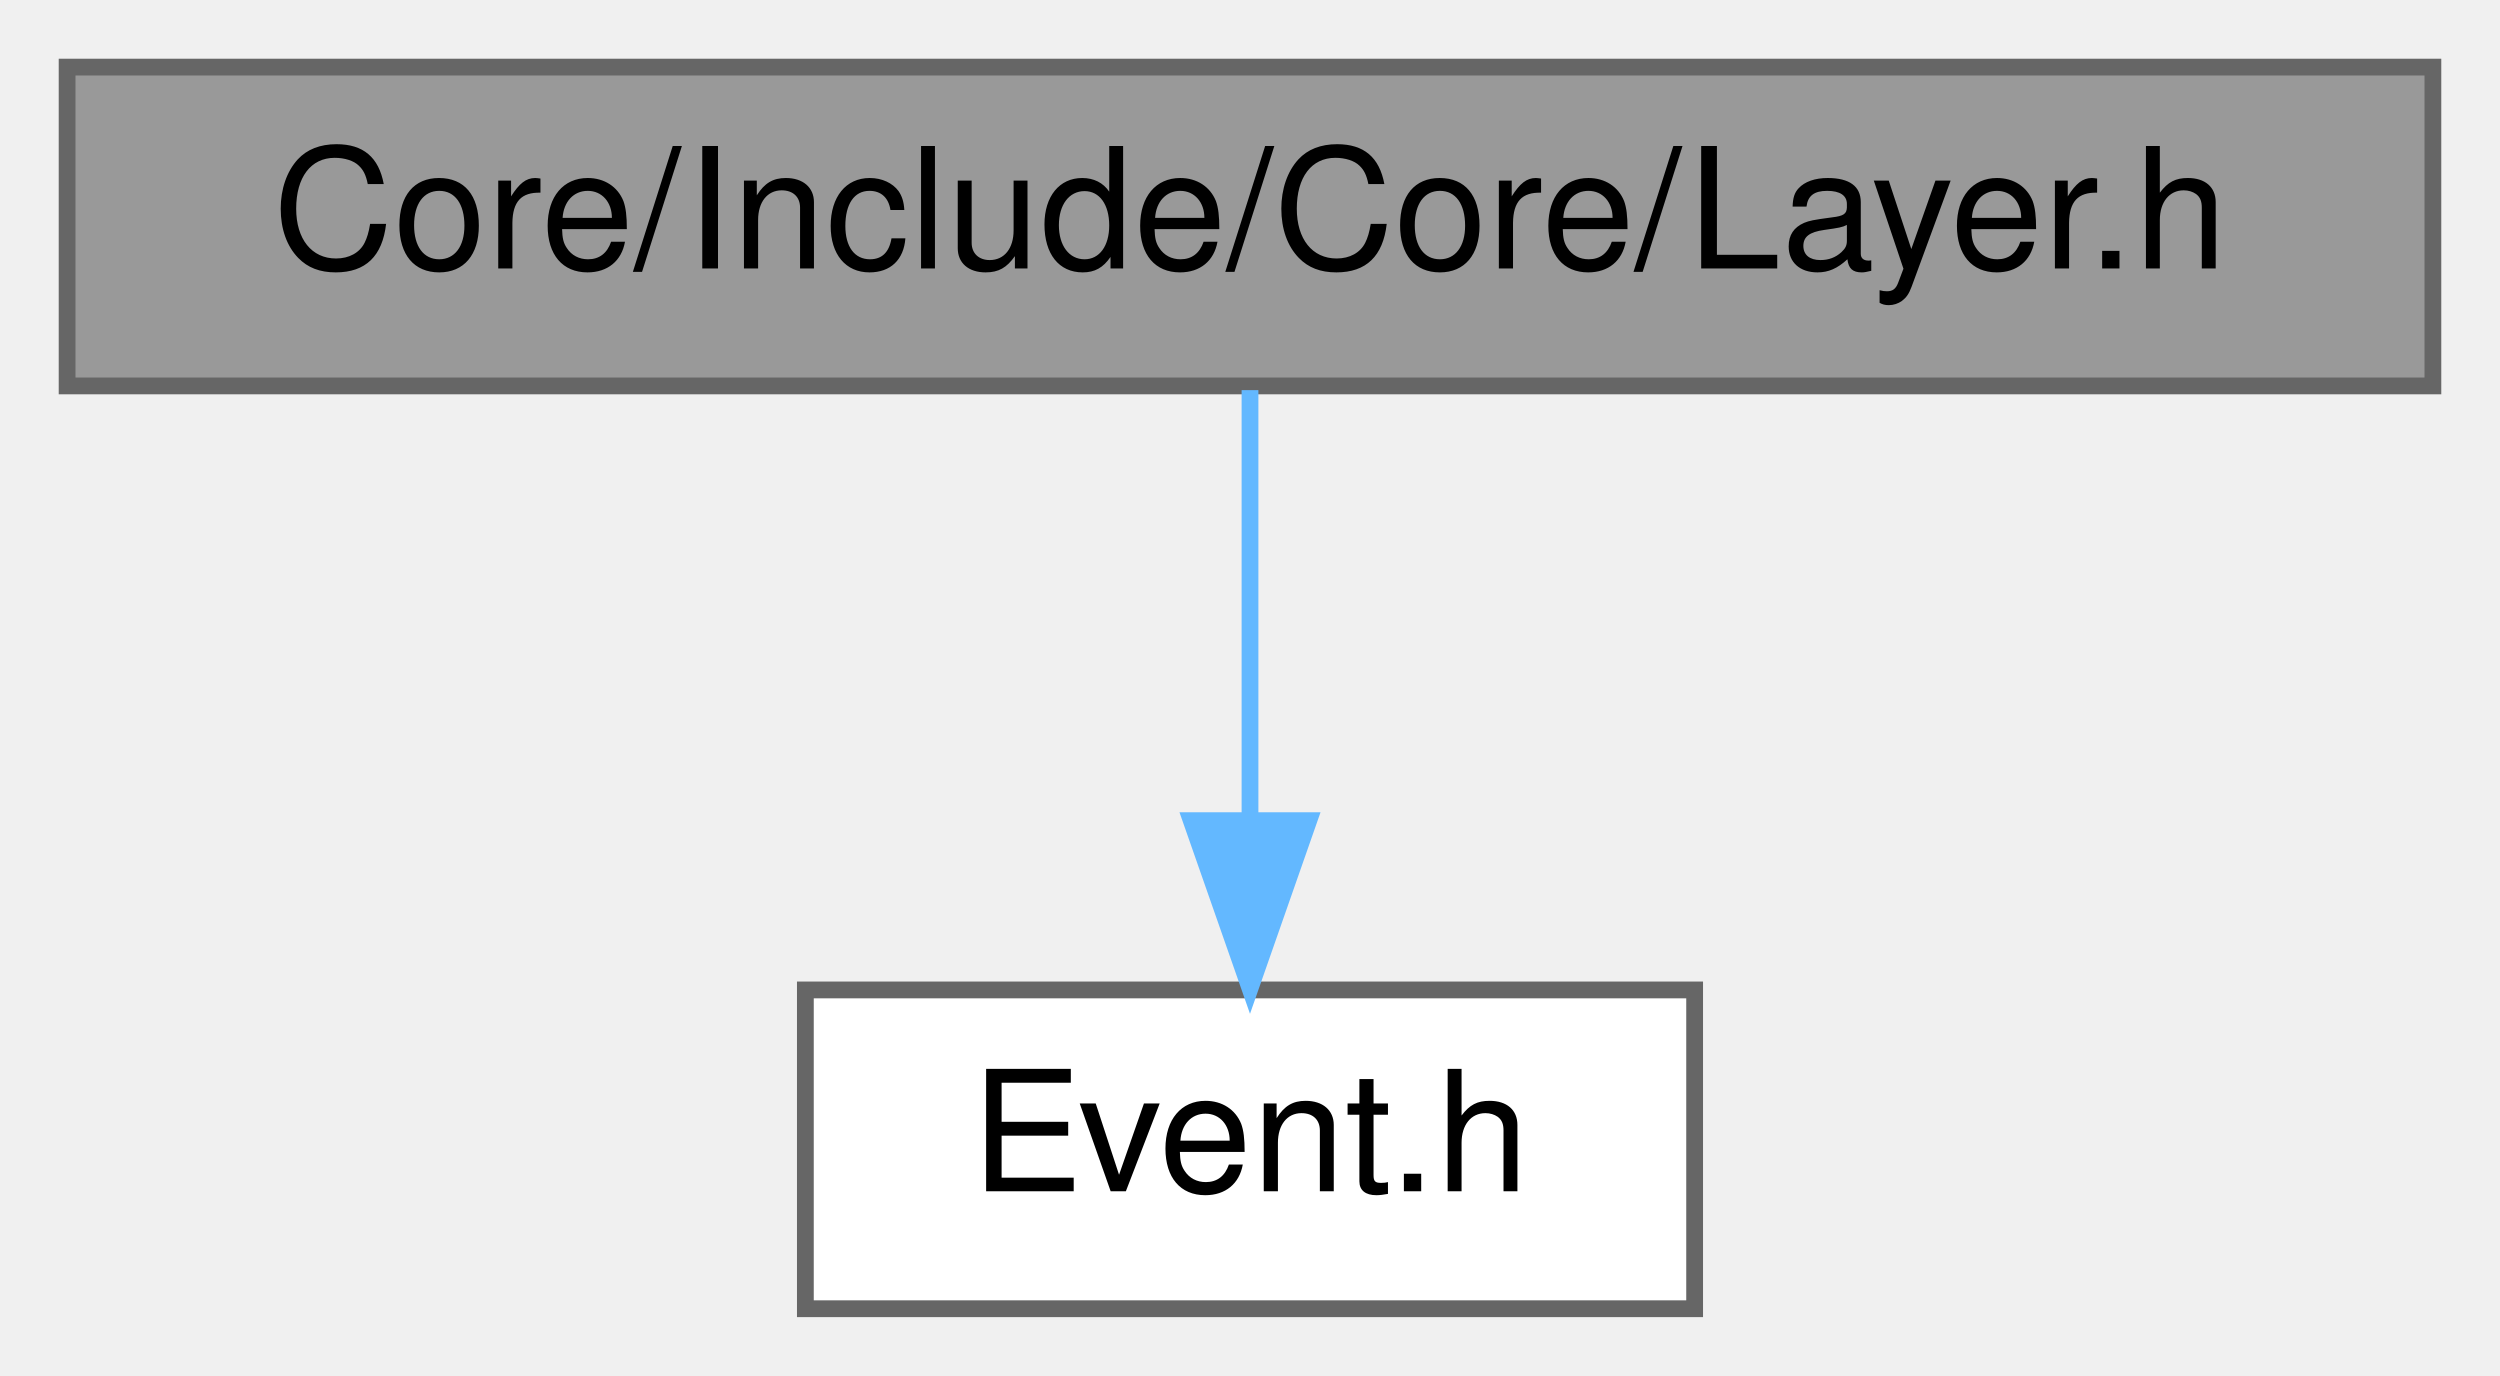
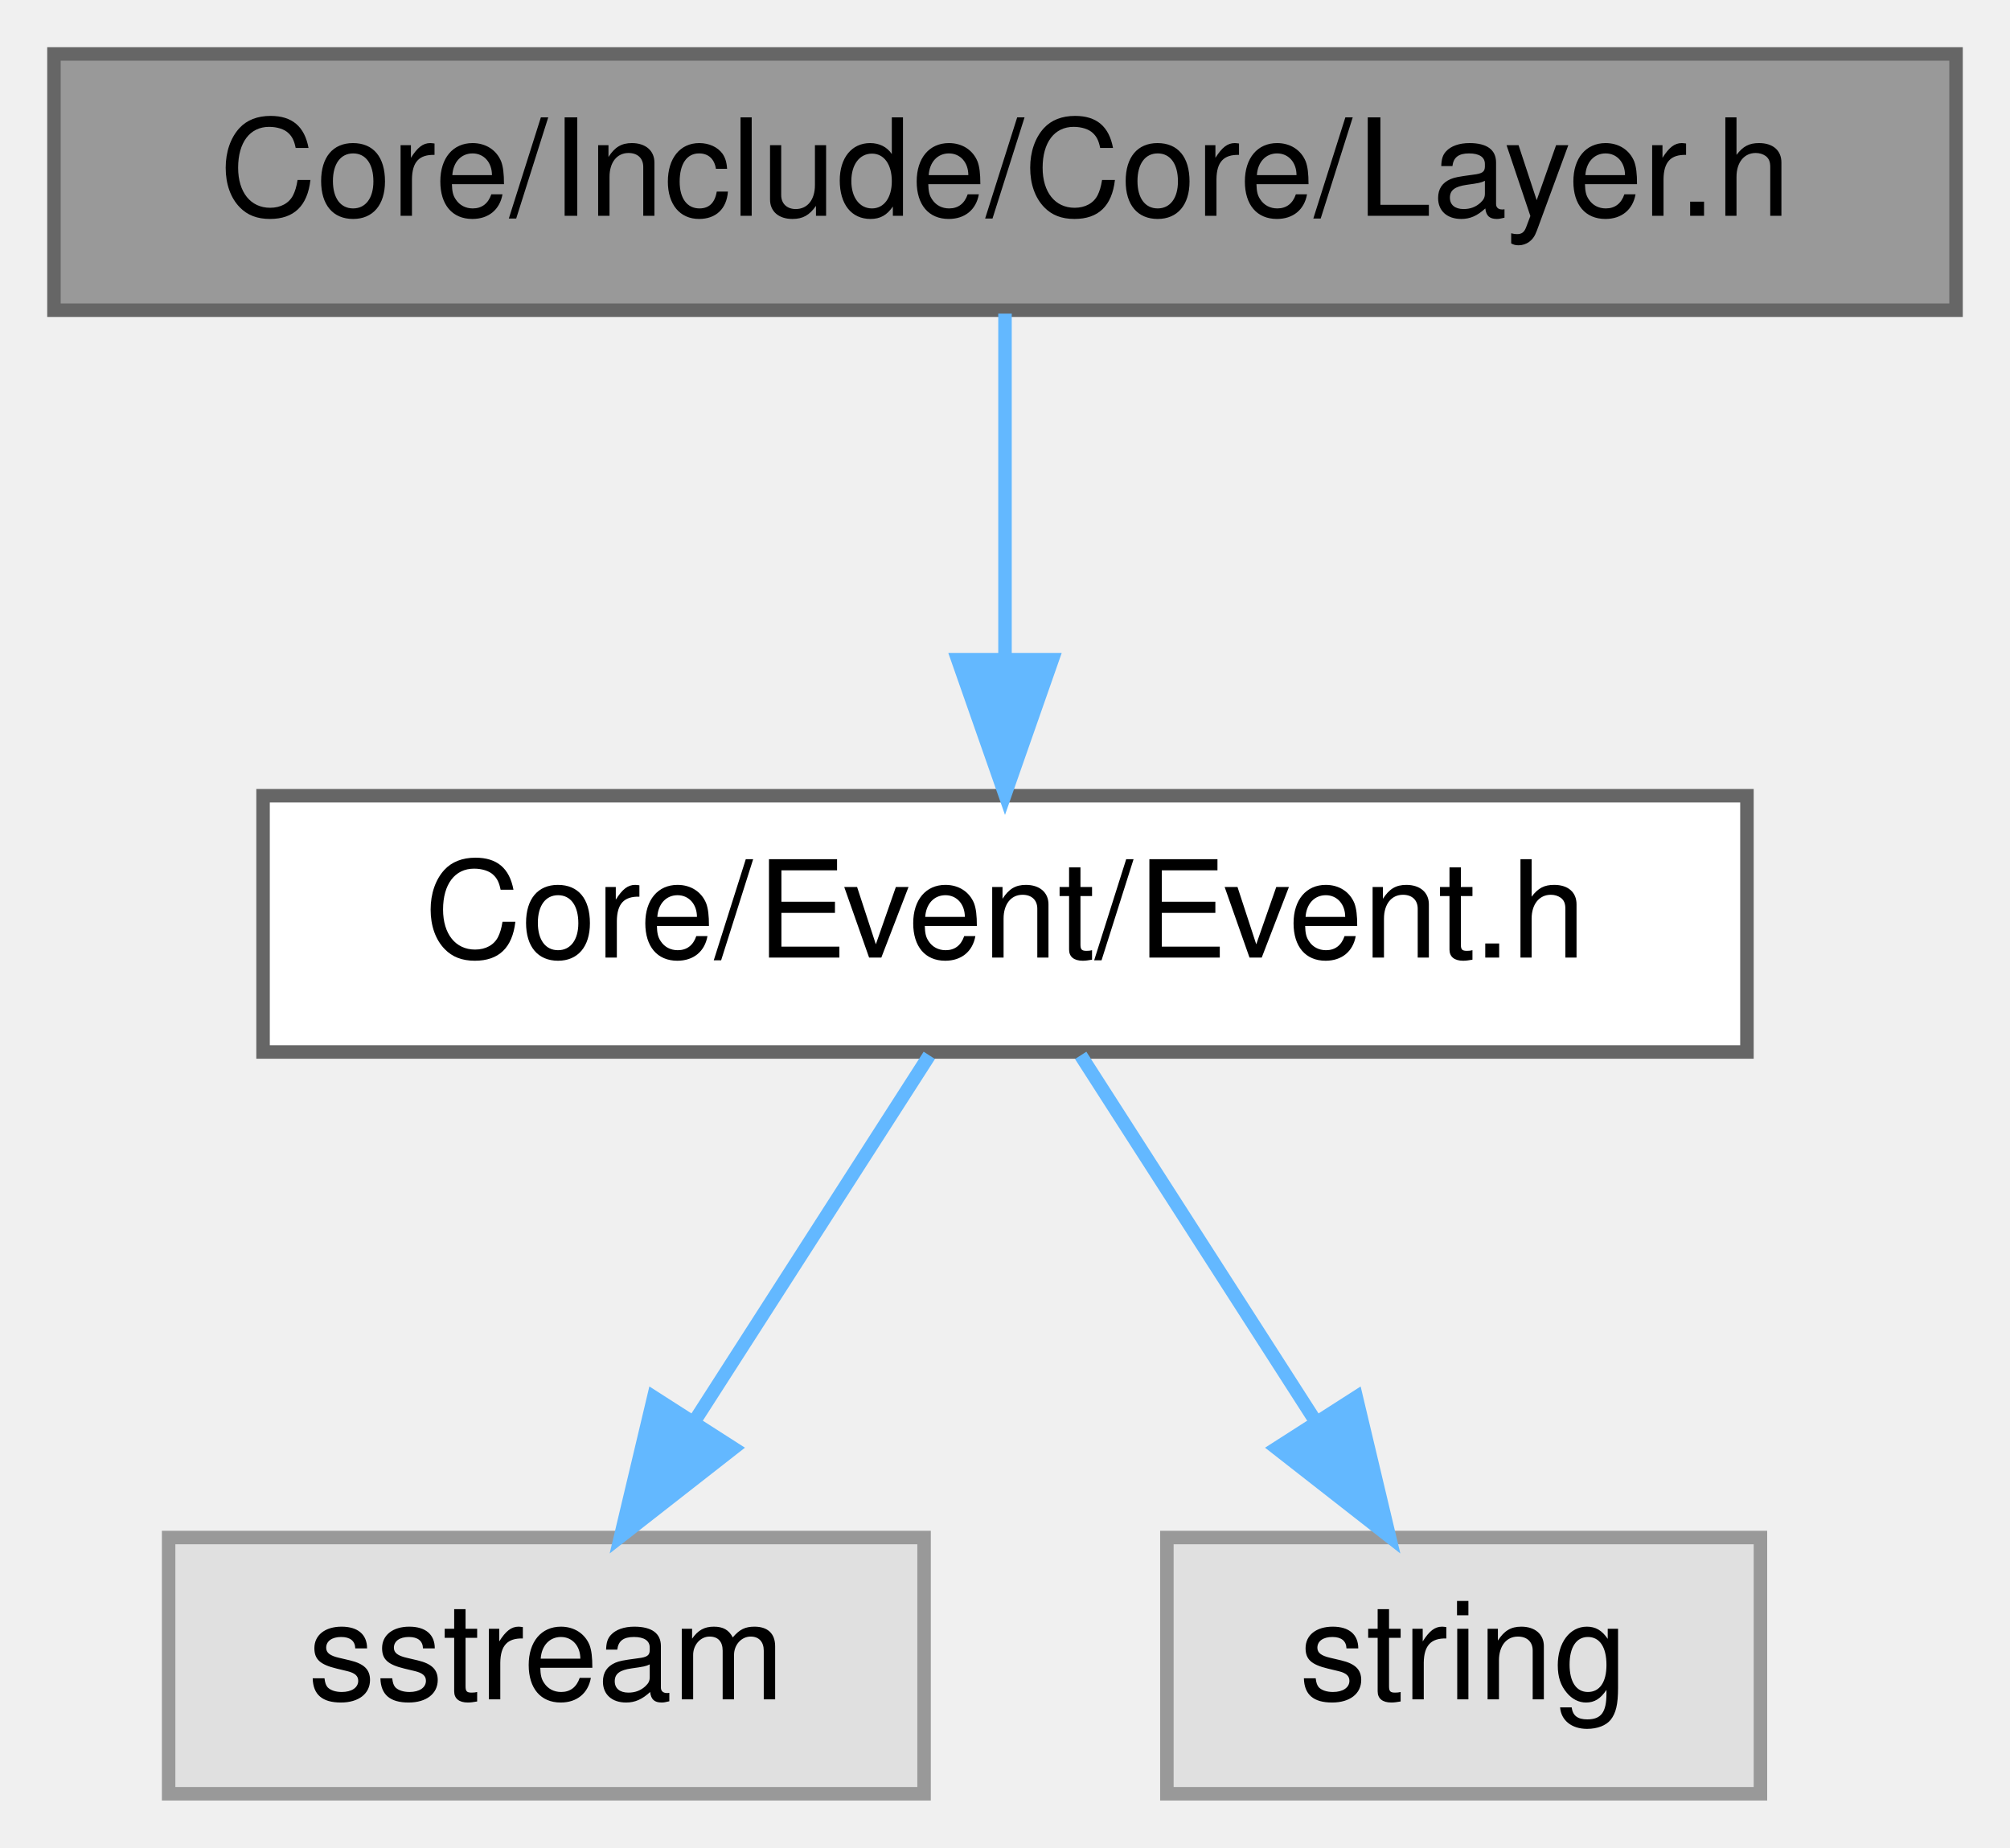
- <svg xmlns="http://www.w3.org/2000/svg" xmlns:xlink="http://www.w3.org/1999/xlink" width="149pt" height="82pt" viewBox="0.00 0.00 149.00 82.00">
-   <g id="graph0" class="graph" transform="scale(1 1) rotate(0) translate(4 78)">
+ <svg xmlns="http://www.w3.org/2000/svg" xmlns:xlink="http://www.w3.org/1999/xlink" width="149pt" height="137pt" viewBox="0.00 0.00 149.00 137.00">
+   <g id="graph0" class="graph" transform="scale(1 1) rotate(0) translate(4 133)">
    <g id="Node000001" class="node">
      <g id="a_Node000001">
        <a xlink:title=" ">
-           <polygon fill="#999999" stroke="#666666" points="141,-74 0,-74 0,-55 141,-55 141,-74" />
-           <text text-anchor="middle" x="70.5" y="-62" font-family="Helvetica,sans-Serif" font-size="10.00">Core/Include/Core/Layer.h</text>
+           <polygon fill="#999999" stroke="#666666" points="141,-129 0,-129 0,-110 141,-110 141,-129" />
+           <text text-anchor="middle" x="70.5" y="-117" font-family="Helvetica,sans-Serif" font-size="10.00">Core/Include/Core/Layer.h</text>
        </a>
      </g>
    </g>
    <g id="Node000002" class="node">
      <g id="a_Node000002">
        <a xlink:href="Event_8h.html" target="_top" xlink:title=" ">
-           <polygon fill="white" stroke="#666666" points="97,-19 44,-19 44,0 97,0 97,-19" />
-           <text text-anchor="middle" x="70.5" y="-7" font-family="Helvetica,sans-Serif" font-size="10.00">Event.h</text>
+           <polygon fill="white" stroke="#666666" points="125.5,-74 15.5,-74 15.5,-55 125.5,-55 125.5,-74" />
+           <text text-anchor="middle" x="70.5" y="-62" font-family="Helvetica,sans-Serif" font-size="10.00">Core/Event/Event.h</text>
        </a>
      </g>
    </g>
    <g id="edge1_Node000001_Node000002" class="edge">
      <g id="a_edge1_Node000001_Node000002">
        <a xlink:title=" ">
-           <path fill="none" stroke="#63b8ff" d="M70.5,-54.75C70.5,-47.8 70.5,-37.85 70.5,-29.13" />
-           <polygon fill="#63b8ff" stroke="#63b8ff" points="74,-29.09 70.5,-19.09 67,-29.09 74,-29.09" />
+           <path fill="none" stroke="#63b8ff" d="M70.5,-109.75C70.5,-102.8 70.5,-92.85 70.5,-84.13" />
+           <polygon fill="#63b8ff" stroke="#63b8ff" points="74,-84.09 70.5,-74.09 67,-84.09 74,-84.09" />
+         </a>
+       </g>
+     </g>
+     <g id="Node000003" class="node">
+       <g id="a_Node000003">
+         <a xlink:title=" ">
+           <polygon fill="#e0e0e0" stroke="#999999" points="64.5,-19 8.5,-19 8.5,0 64.5,0 64.5,-19" />
+           <text text-anchor="middle" x="36.5" y="-7" font-family="Helvetica,sans-Serif" font-size="10.00">sstream</text>
+         </a>
+       </g>
+     </g>
+     <g id="edge2_Node000002_Node000003" class="edge">
+       <g id="a_edge2_Node000002_Node000003">
+         <a xlink:title=" ">
+           <path fill="none" stroke="#63b8ff" d="M64.89,-54.75C60.18,-47.42 53.33,-36.73 47.53,-27.7" />
+           <polygon fill="#63b8ff" stroke="#63b8ff" points="50.36,-25.62 42.01,-19.09 44.46,-29.4 50.36,-25.62" />
+         </a>
+       </g>
+     </g>
+     <g id="Node000004" class="node">
+       <g id="a_Node000004">
+         <a xlink:title=" ">
+           <polygon fill="#e0e0e0" stroke="#999999" points="126.5,-19 82.5,-19 82.5,0 126.5,0 126.5,-19" />
+           <text text-anchor="middle" x="104.5" y="-7" font-family="Helvetica,sans-Serif" font-size="10.00">string</text>
+         </a>
+       </g>
+     </g>
+     <g id="edge3_Node000002_Node000004" class="edge">
+       <g id="a_edge3_Node000002_Node000004">
+         <a xlink:title=" ">
+           <path fill="none" stroke="#63b8ff" d="M76.11,-54.75C80.82,-47.42 87.67,-36.73 93.47,-27.7" />
+           <polygon fill="#63b8ff" stroke="#63b8ff" points="96.54,-29.4 98.99,-19.09 90.64,-25.62 96.54,-29.4" />
        </a>
      </g>
    </g>
  </g>
</svg>
